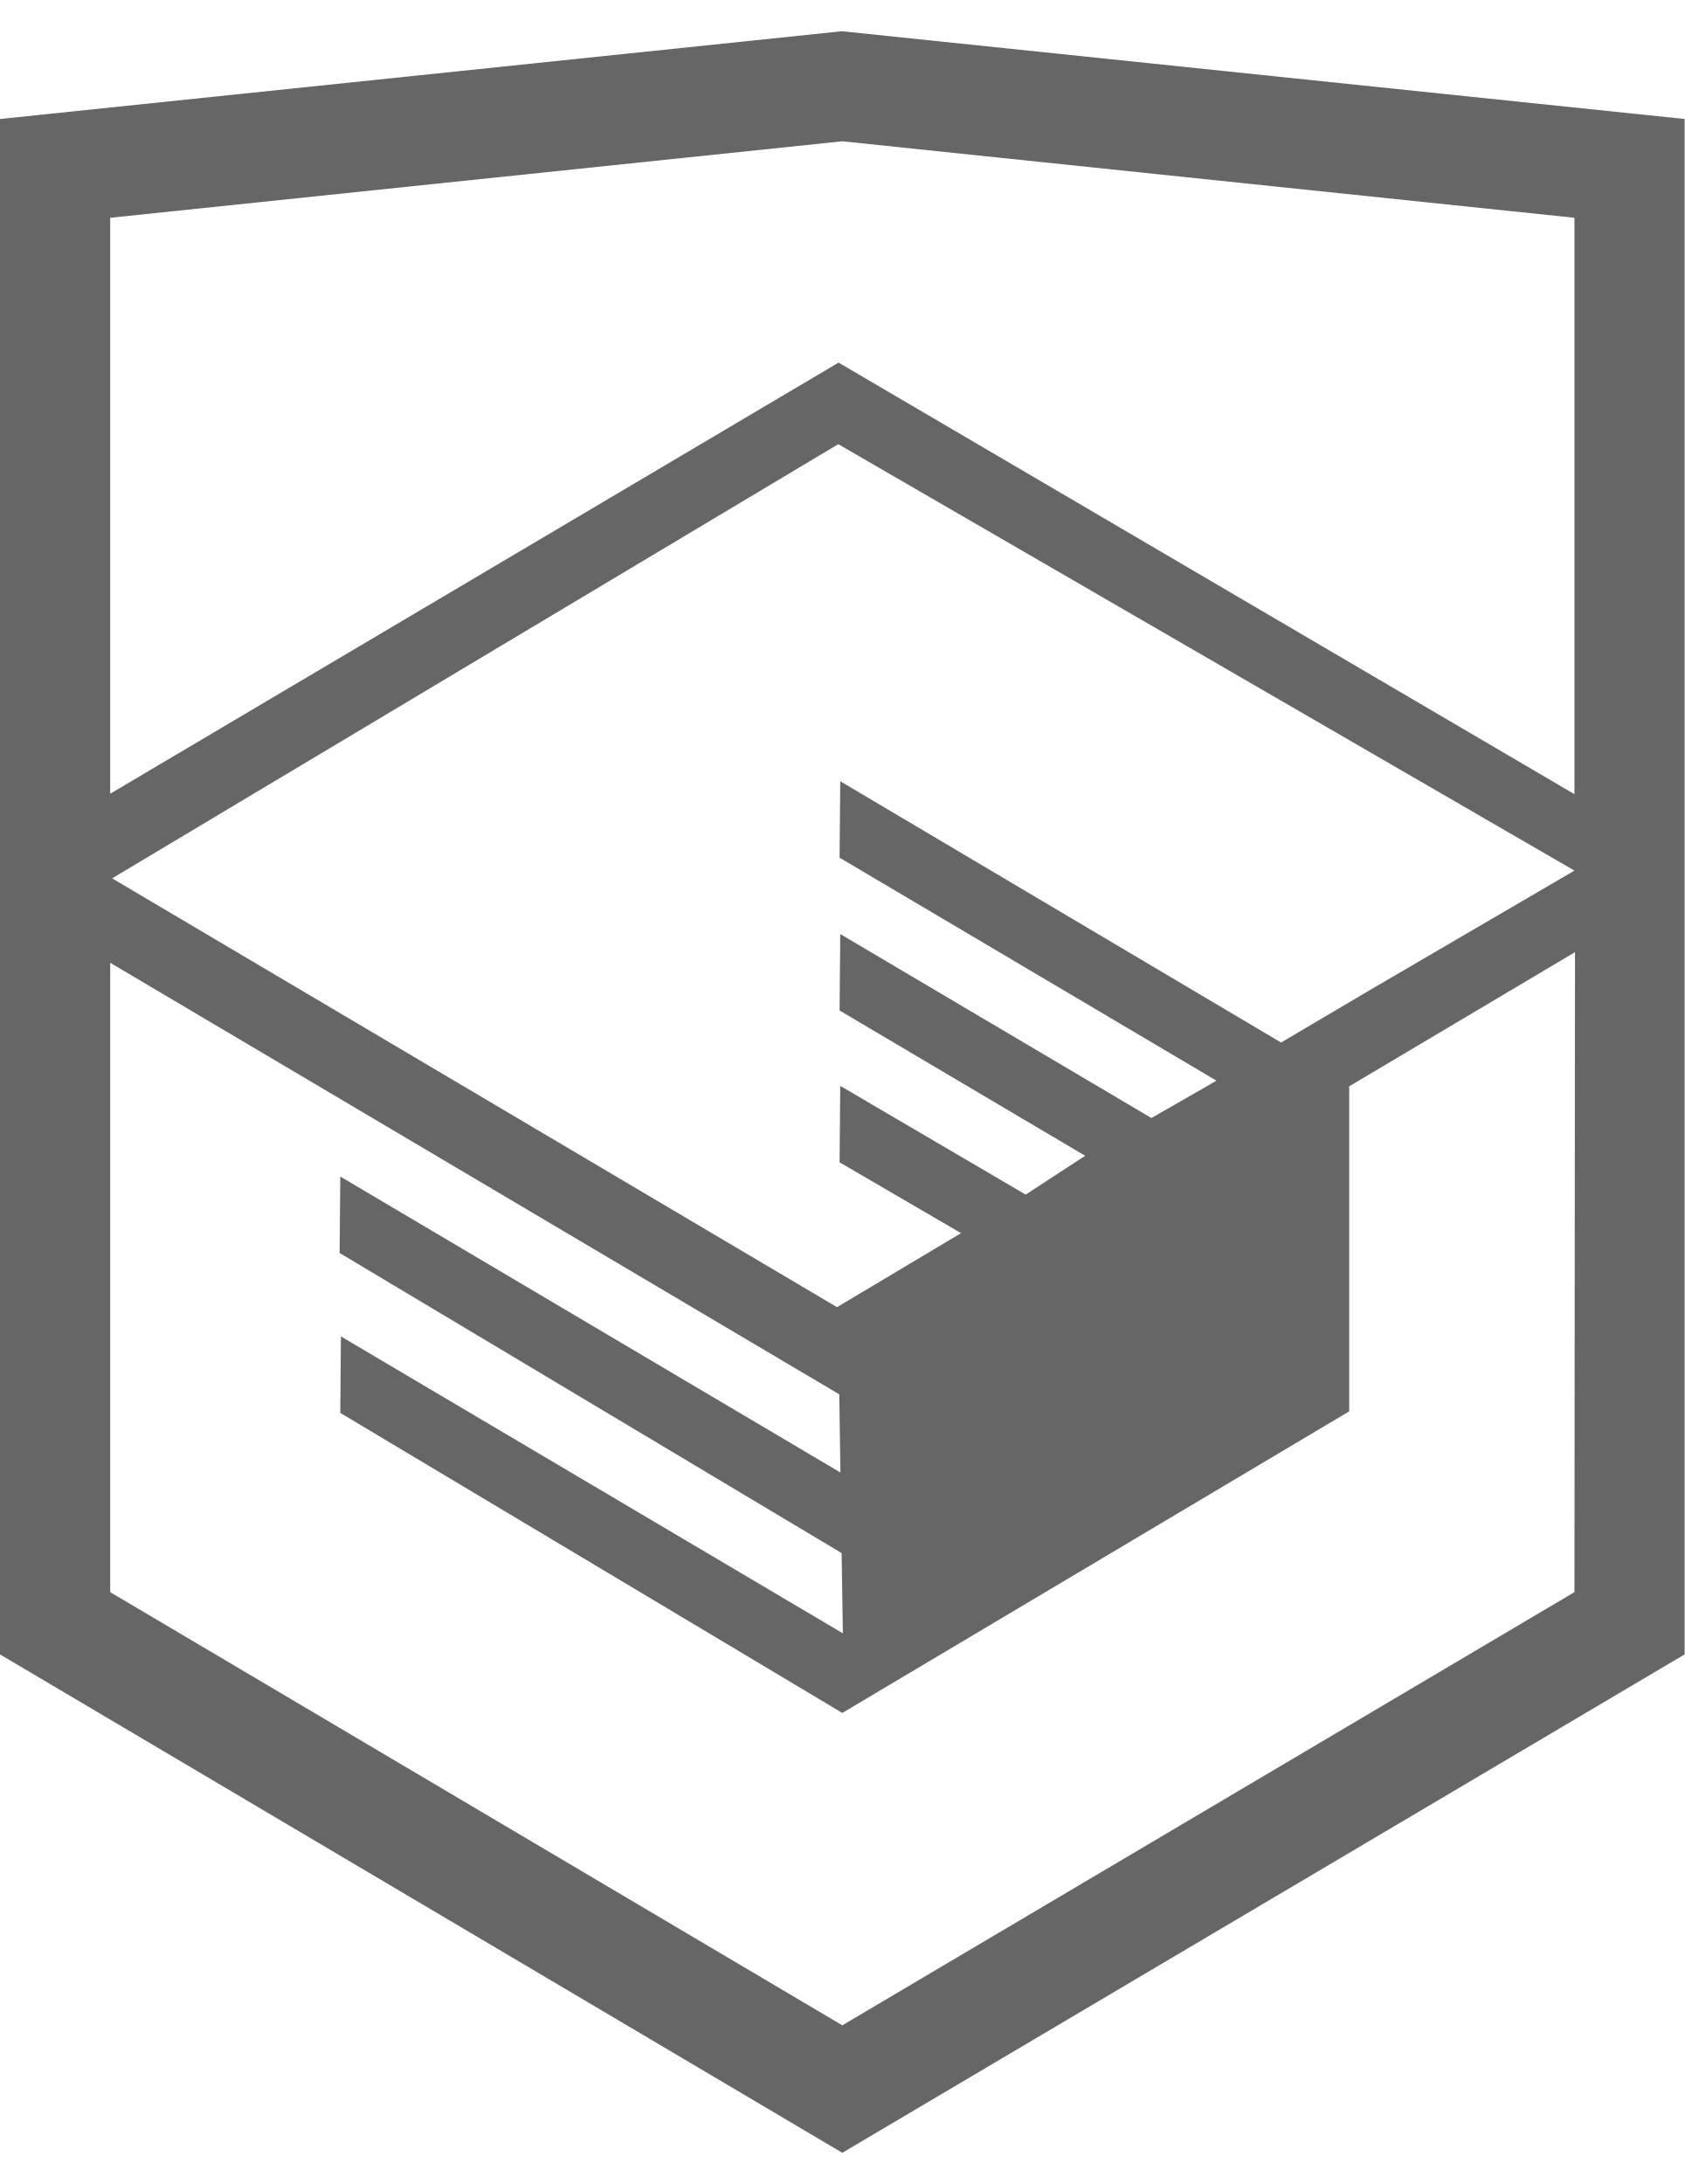
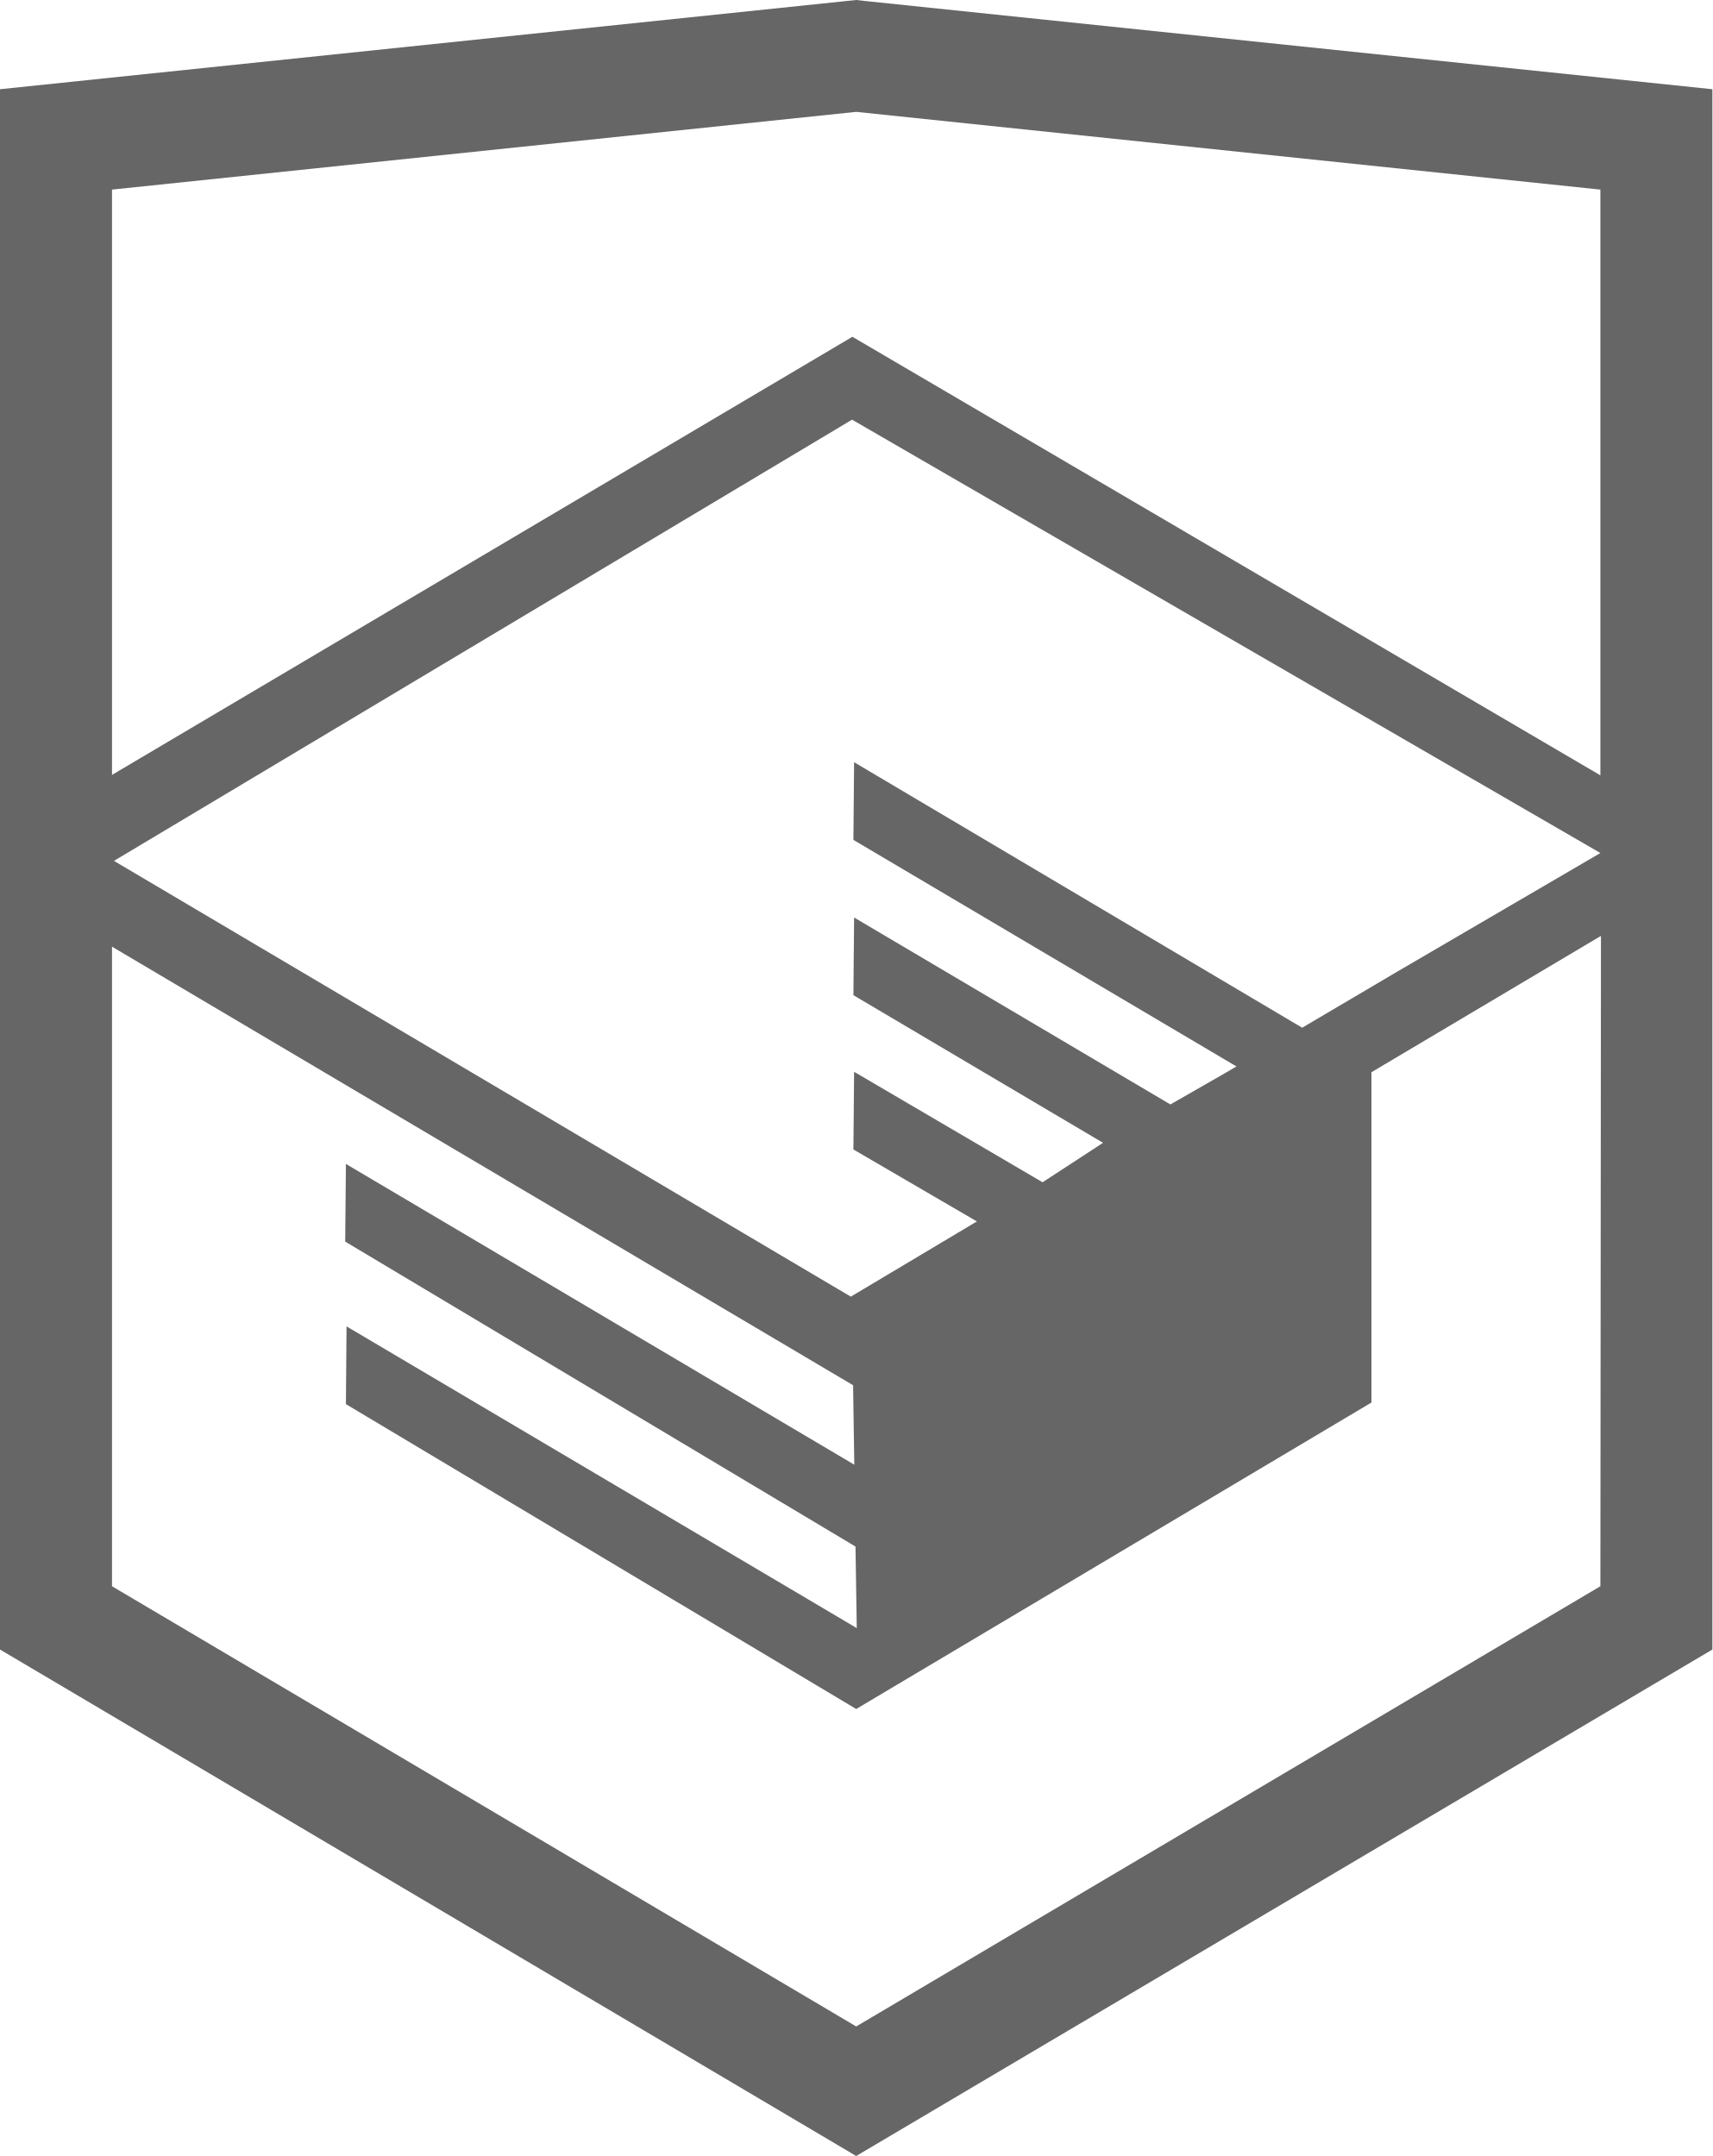
- <svg xmlns="http://www.w3.org/2000/svg" width="27" height="35" viewBox="0 0 27 35" fill="none">
-   <path d="M13.643 0.516L13.5 0.5L0 1.907V26.513L13.5 34.5L27 26.513V1.907L13.643 0.516ZM25.234 25.515L13.5 32.457L1.766 25.515V15.429L13.451 22.345L13.47 23.598L5.454 18.855L5.443 20.08L13.489 24.889L13.509 26.175L5.464 21.417L5.454 22.643L13.5 27.451L21.624 22.618V21.393V17.409L25.243 15.259L25.234 25.515ZM25.234 13.952L22.015 15.832L20.532 16.707L13.467 12.52L13.456 13.745L19.496 17.318L19.443 17.349L19.313 17.425L18.454 17.917L13.467 14.969L13.456 16.194L17.392 18.522L16.459 19.131L16.438 19.144L13.467 17.402L13.456 18.627L15.403 19.762L13.415 20.948L1.797 14.076L13.435 7.118L25.234 13.952ZM25.234 12.727L13.44 5.811L1.766 12.72V3.49L13.5 2.264L25.234 3.49V12.727Z" fill="#666666" />
+ <svg xmlns="http://www.w3.org/2000/svg" width="27" height="34" viewBox="0 0 27 34" fill="none">
+   <path d="M13.643 0.016L13.5 0L0 1.407V26.013L13.5 34L27 26.013V1.407L13.643 0.016ZM25.234 25.015L13.5 31.957L1.766 25.015V14.929L13.451 21.845L13.47 23.098L5.454 18.355L5.443 19.58L13.489 24.389L13.509 25.675L5.464 20.917L5.454 22.143L13.5 26.951L21.624 22.118V20.893V16.909L25.243 14.759L25.234 25.015ZM25.234 13.452L22.015 15.332L20.532 16.207L13.467 12.02L13.456 13.245L19.496 16.818L19.443 16.849L19.313 16.925L18.454 17.417L13.467 14.469L13.456 15.694L17.392 18.022L16.459 18.631L16.438 18.644L13.467 16.902L13.456 18.127L15.403 19.262L13.415 20.448L1.797 13.576L13.435 6.618L25.234 13.452ZM25.234 12.227L13.44 5.311L1.766 12.22V2.99L13.5 1.764L25.234 2.99V12.227Z" fill="#666666" />
</svg>
